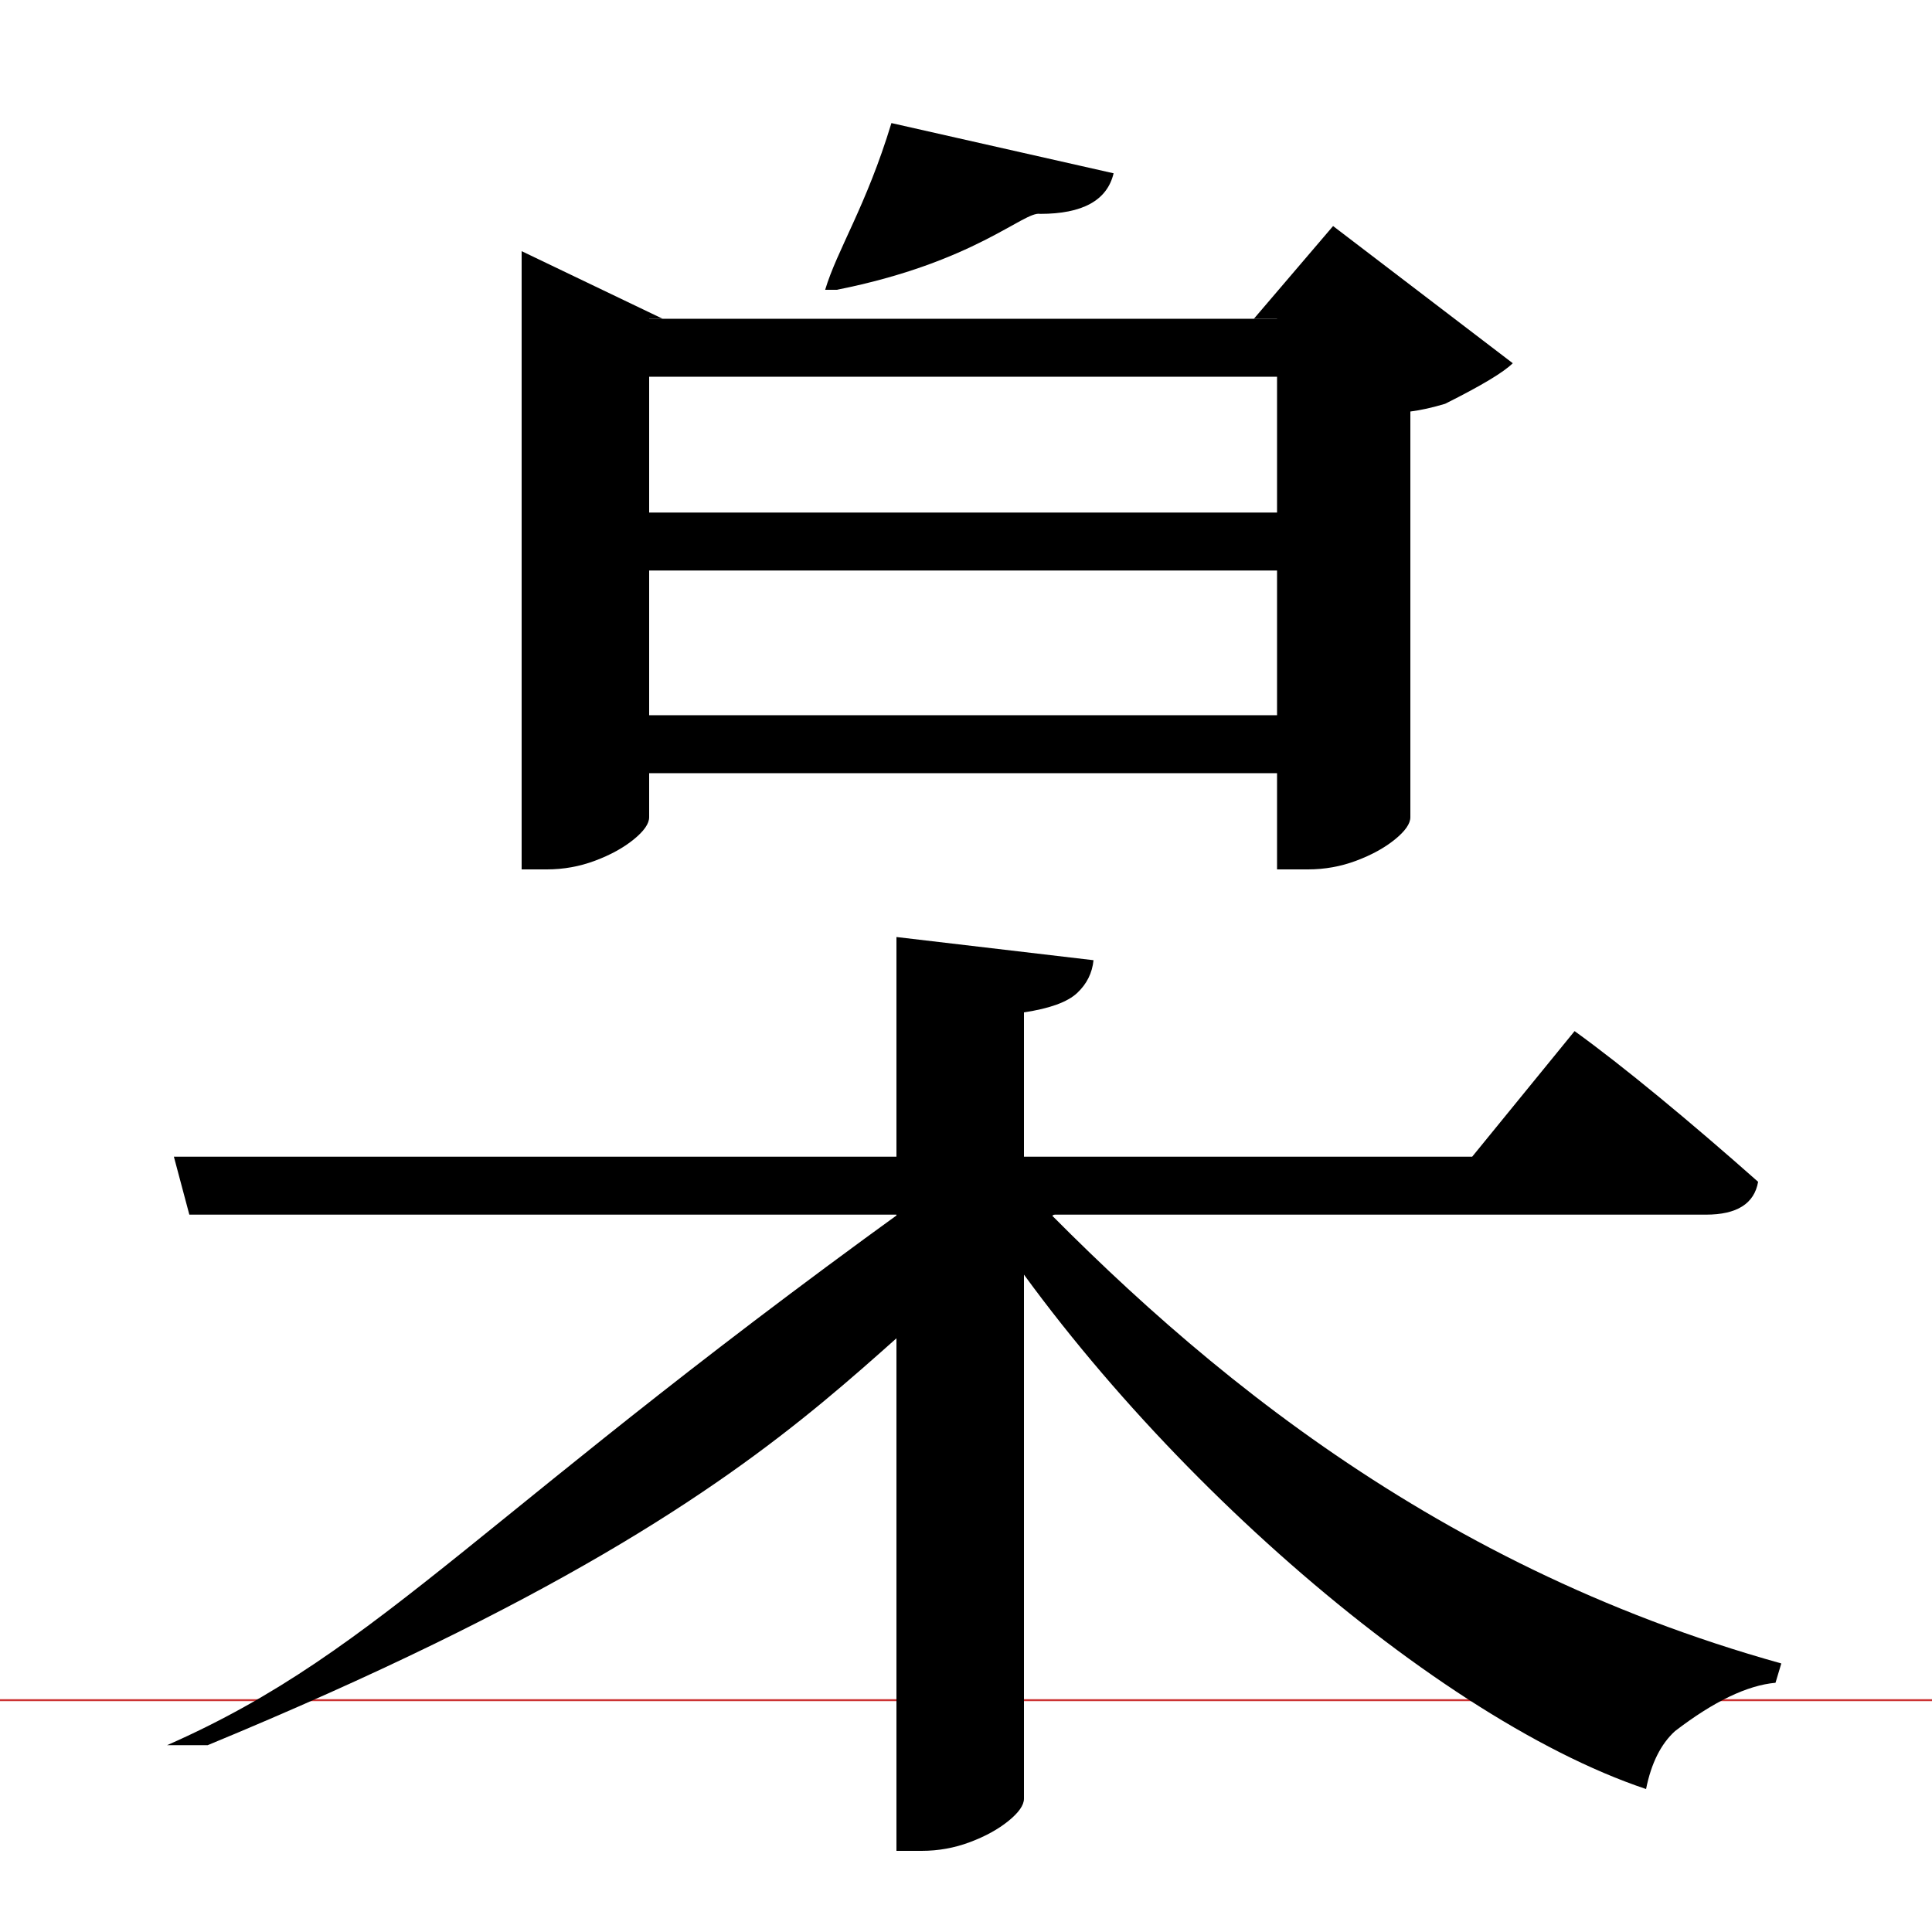
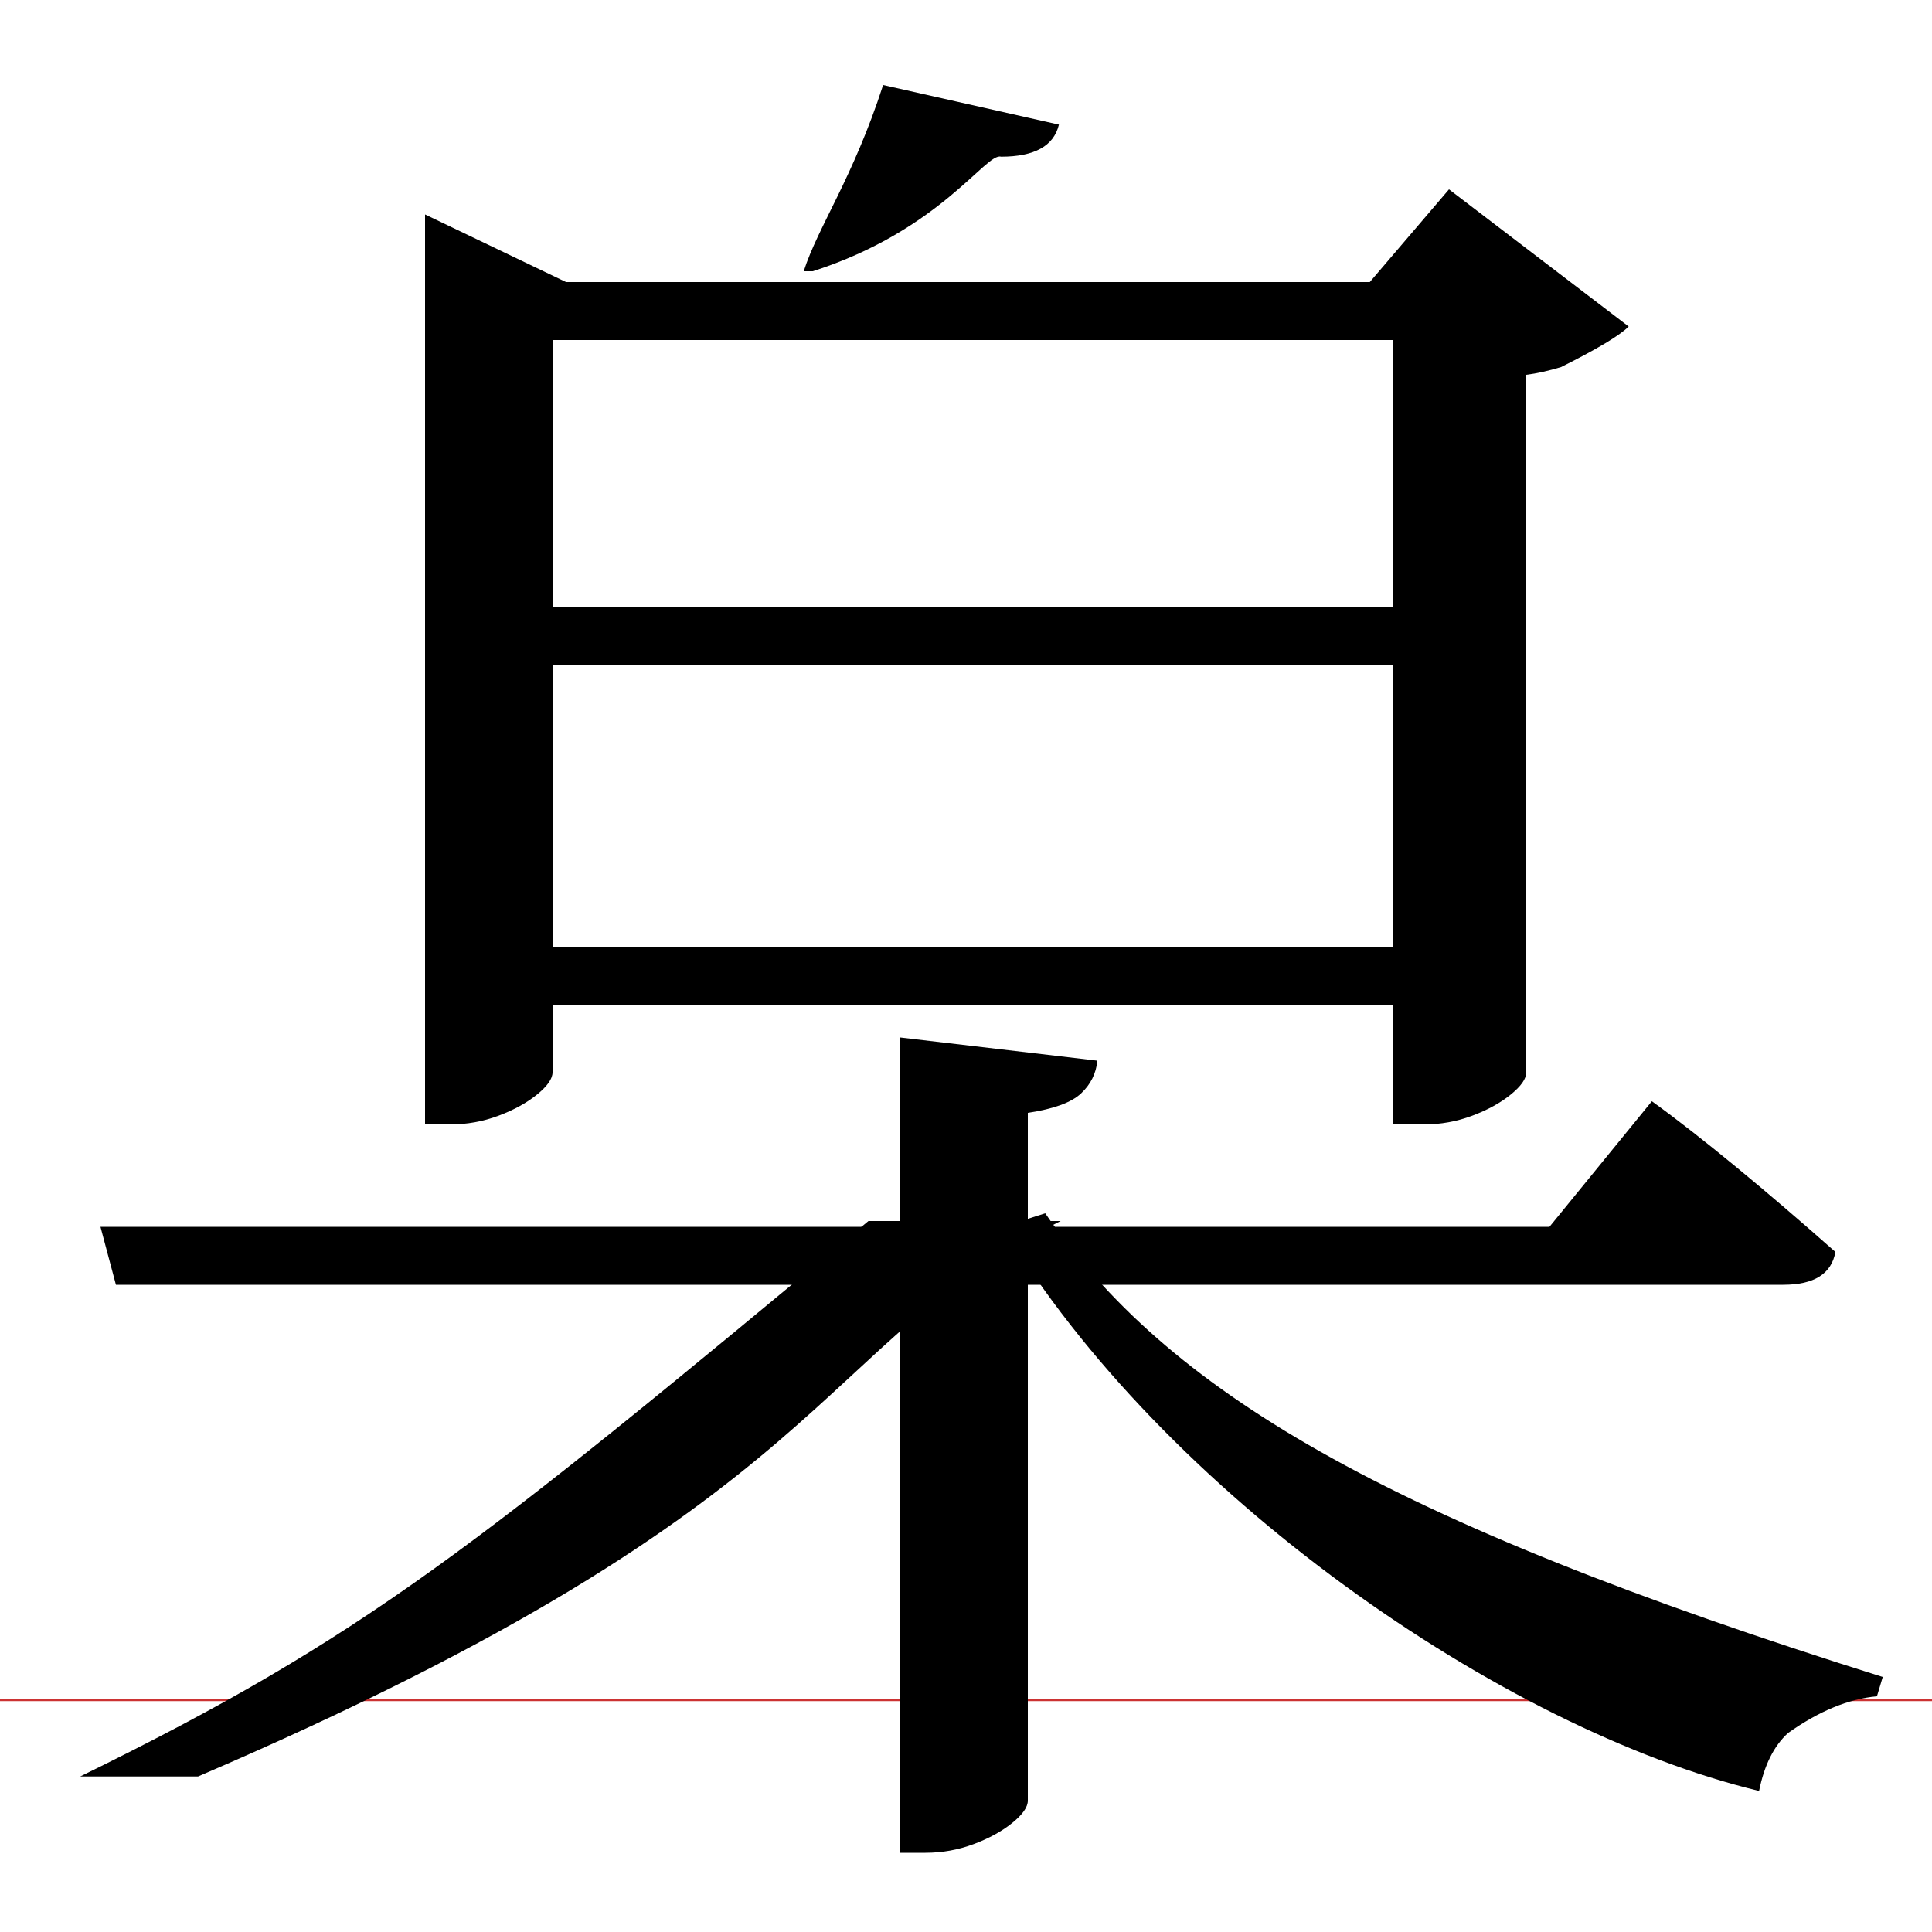
<svg xmlns="http://www.w3.org/2000/svg" viewBox="0 0 1000 1000" width="500" height="500">
  <line x1="0" y1="880" x2="1000" y2="880" stroke="#c33" stroke-width="1" fill="none" />
-   <path id="frame-left" d="M270,130 L343,165 L336,165 L336,423 Q336,428 328,434.5 Q320,441 308,445.5 Q296,450 283,450 L270,450 Z" />
-   <path id="frame-right" d="M649,165 L690,117 L783,188 Q776,195 748,209 Q738,212 730,213 L730,423 Q730,428 722,434.5 Q714,441 702,445.5 Q690,450 677,450 L661,450 L661,165 Z" />
-   <path id="frame-top" d="M310,165 L710,165 L710,195 L310,195 Z" />
-   <path id="frame-bar1" d="M310,265.3 L690,265.3 L690,295.3 L310,295.3 Z" />
-   <path id="frame-bar2" d="M310,370.2 L690,370.2 L690,400.2 L310,400.2 Z" />
-   <path id="bai-pie" d="M461.4,63.7 L576.4,89.7 Q571.4,110.7 538.4,110.7 C530,109.1 504.7,135.8 433.1,150 L427.1,150 C433.3,129.3 448.3,106.8 461.4,63.7 Z" />
-   <path id="mu-heng" d="M90,598.7 L762,598.7 L815,533.7 C840,551.7 875,580.7 910,611.7 Q907,628.7 883,628.7 L98,628.7 Z" />
-   <path id="mu-shu" d="M464,485 L566,497 Q565,507 557.5,514 Q550,521 530,524 L530,931 Q530,936 522,942.5 Q514,949 502,953.5 Q490,958 477,958 L464,958 Z" />
-   <path id="mu-pie" d="M491,609.7 L581,609.7 C443.7,674.3 462.6,756.5 107.5,903.3 L86.5,903.3 C199.8,853.4 248.3,782.9 491,609.7 Z" />
-   <path id="mu-na" d="M518,601.7 C610.9,700.2 736.2,809.2 922,861 L919,871 Q897,873 867,896 Q856,906 852,926 C738.1,887.9 577.9,745.1 496,608.7 Z" />
+   <path id="frame-left" d="M220,111 L293,146 L286,146 L286,555 Q286,560 278,566.5 Q270,573 258,577.5 Q246,582 233,582 L220,582 Z" />
+   <path id="frame-right" d="M709,146 L750,98 L843,169 Q836,176 808,190 Q798,193 790,194 L790,555 Q790,560 782,566.5 Q774,573 762,577.5 Q750,582 737,582 L721,582 L721,146 Z" />
+   <path id="frame-top" d="M260,146 L770,146 L770,176 L260,176 Z" />
+   <path id="frame-bar1" d="M260,314.3 L750,314.3 L750,344.3 L260,344.3 Z" />
+   <path id="frame-bar2" d="M260,490.2 L750,490.2 L750,520.2 L260,520.2 Z" />
+   <path id="bai-pie" d="M457.1,44 L548.1,64.5 Q544.1,81.1 518.1,81.1 C510.3,78.8 486.9,119.1 420.7,140.4 L416,140.4 C423.4,117.3 441.5,92.2 457.1,44 Z" />
+   <path id="mu-heng" d="M52,635 L802,635 L855,570 C880,588 915,617 950,648 Q947,665 923,665 L60,665 Z" />
+   <path id="mu-shu" d="M466,537 L568,549 Q567,559 559.5,566 Q552,573 532,576 L532,932 Q532,937 524,943.5 Q516,950 504,954.5 Q492,959 479,959 L466,959 Z" />
+   <path id="mu-pie" d="M449.5,632 L549,632 C419.5,696.7 437.4,775.8 102.5,919.5 L41.5,919.5 C188.4,847.6 245.5,801.6 449.5,632 Z" />
+   <path id="mu-na" d="M541,628 C603.9,719.2 714.4,786.4 974.5,868 L971.5,878 Q949.5,880 925.5,897 Q914.5,907 910.5,927 C777.4,894.9 601.2,772.2 519,635 Z" />
</svg>
